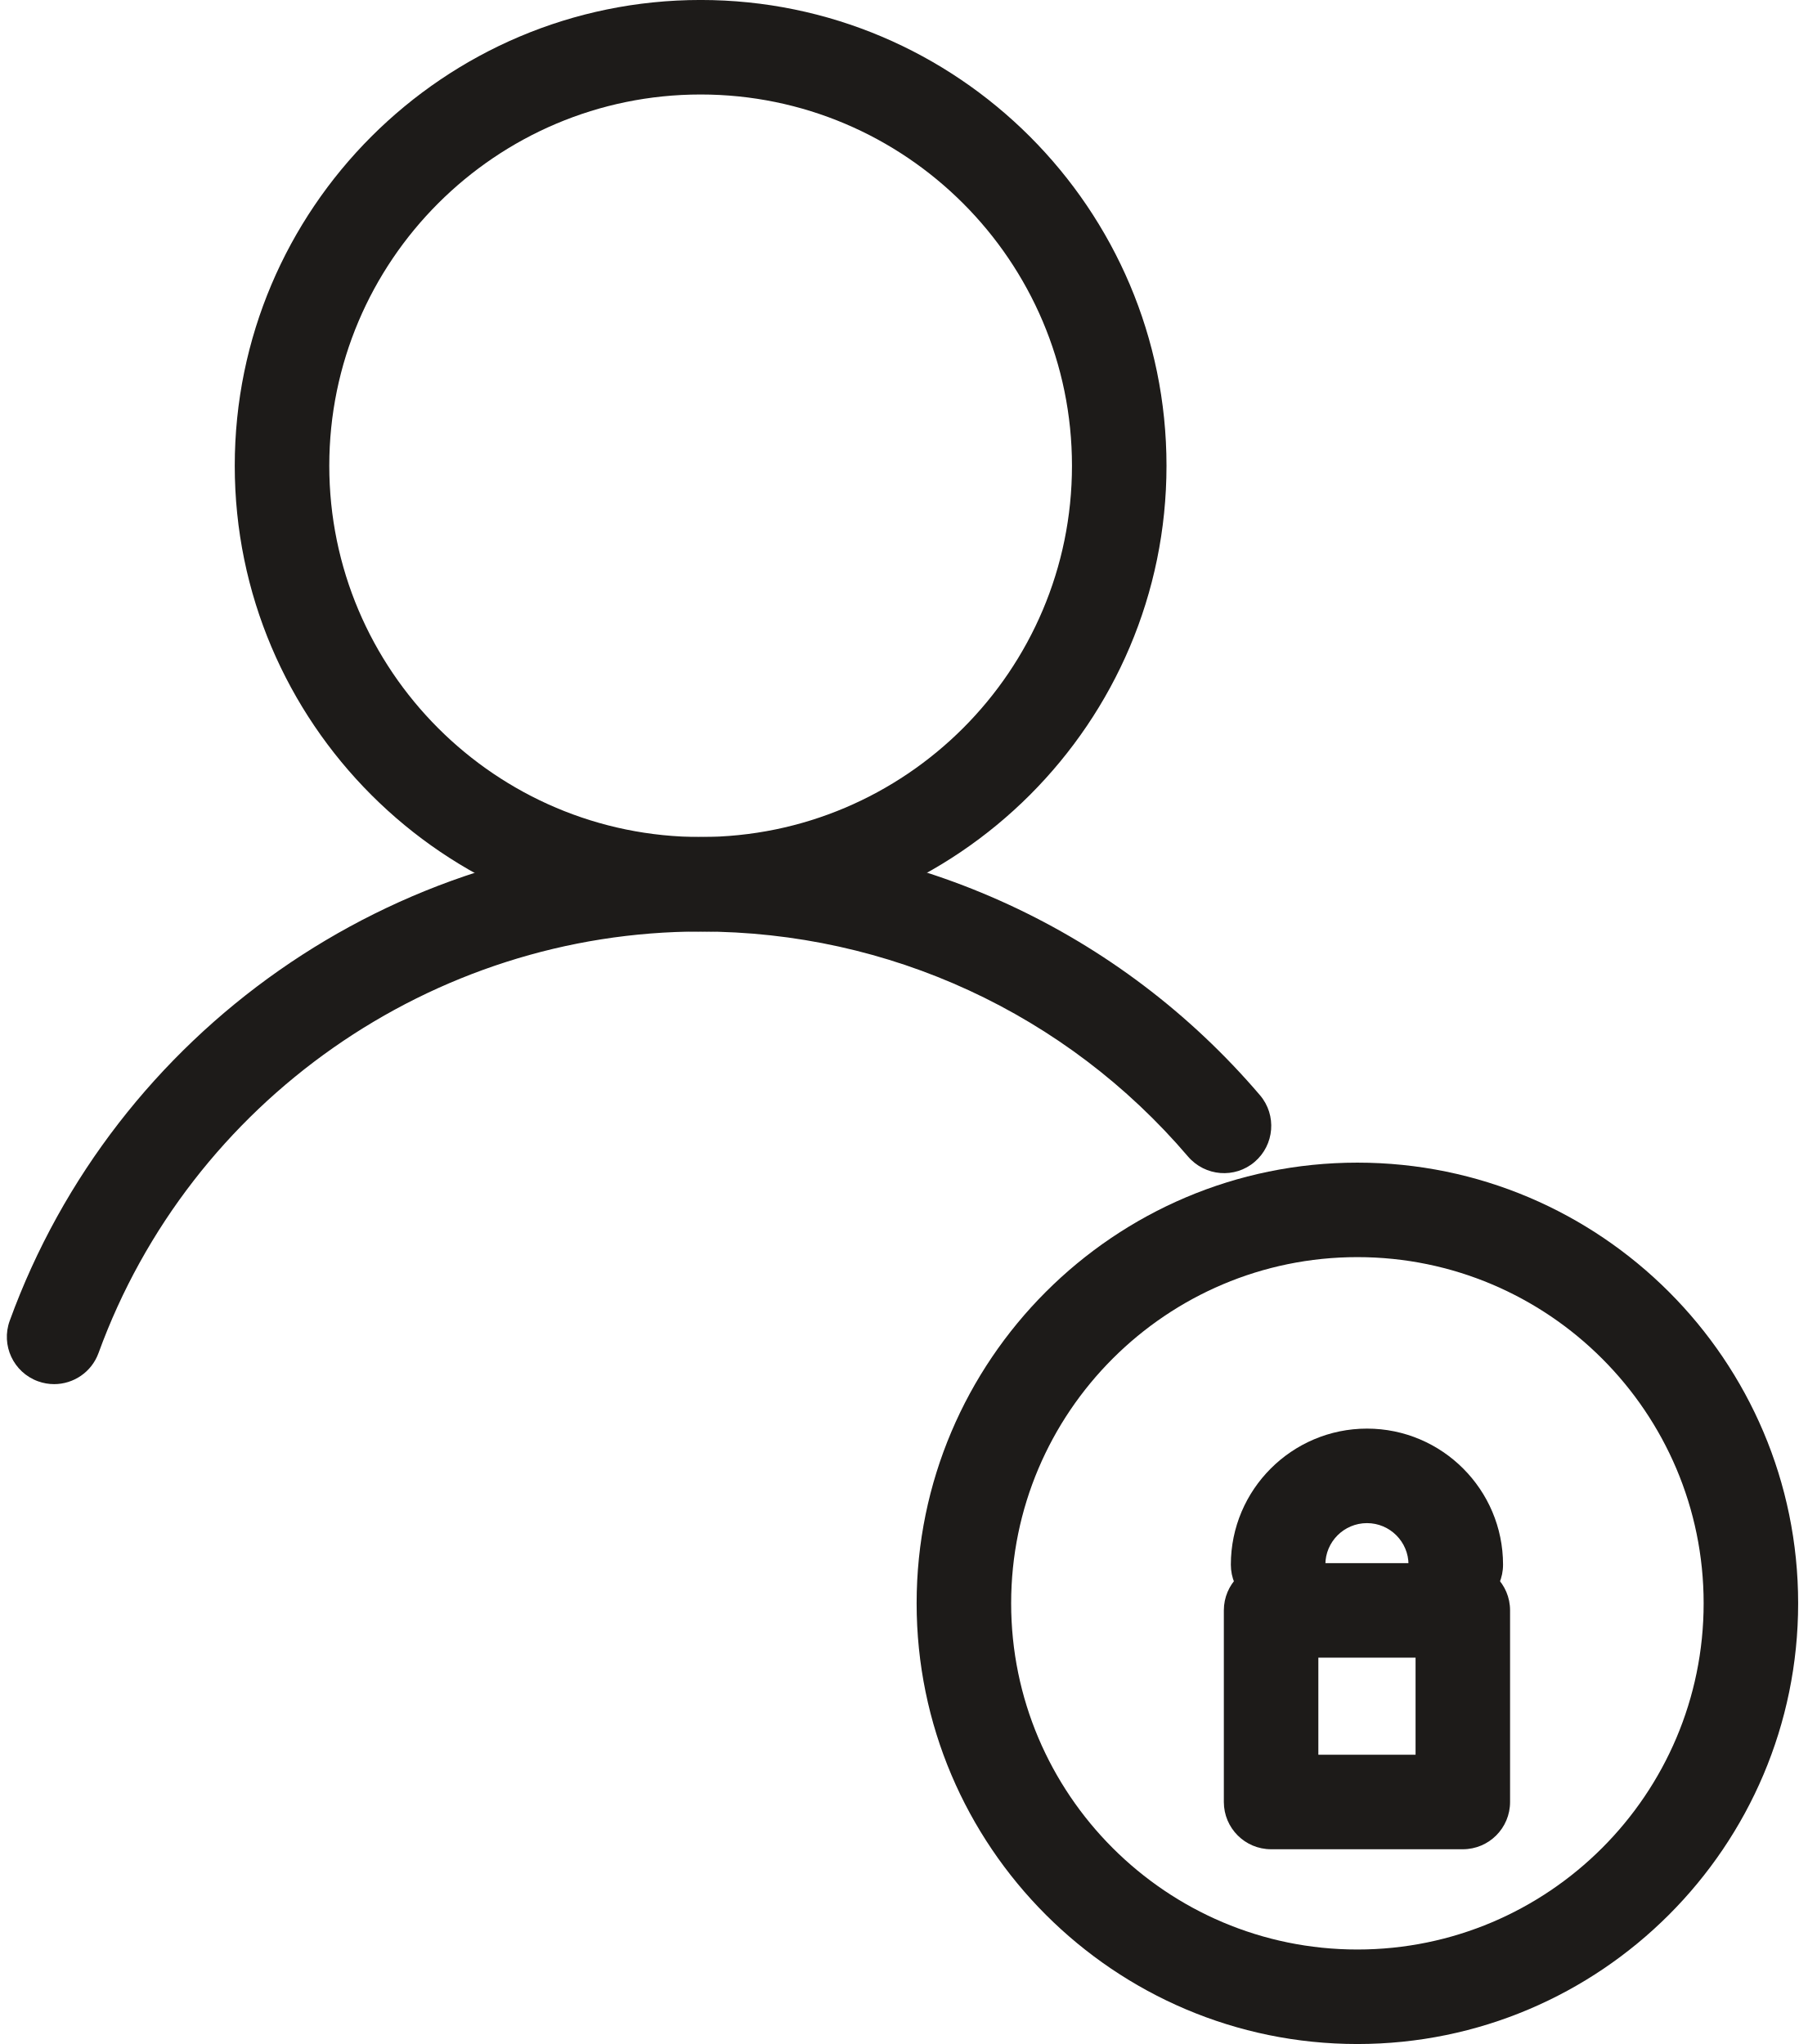
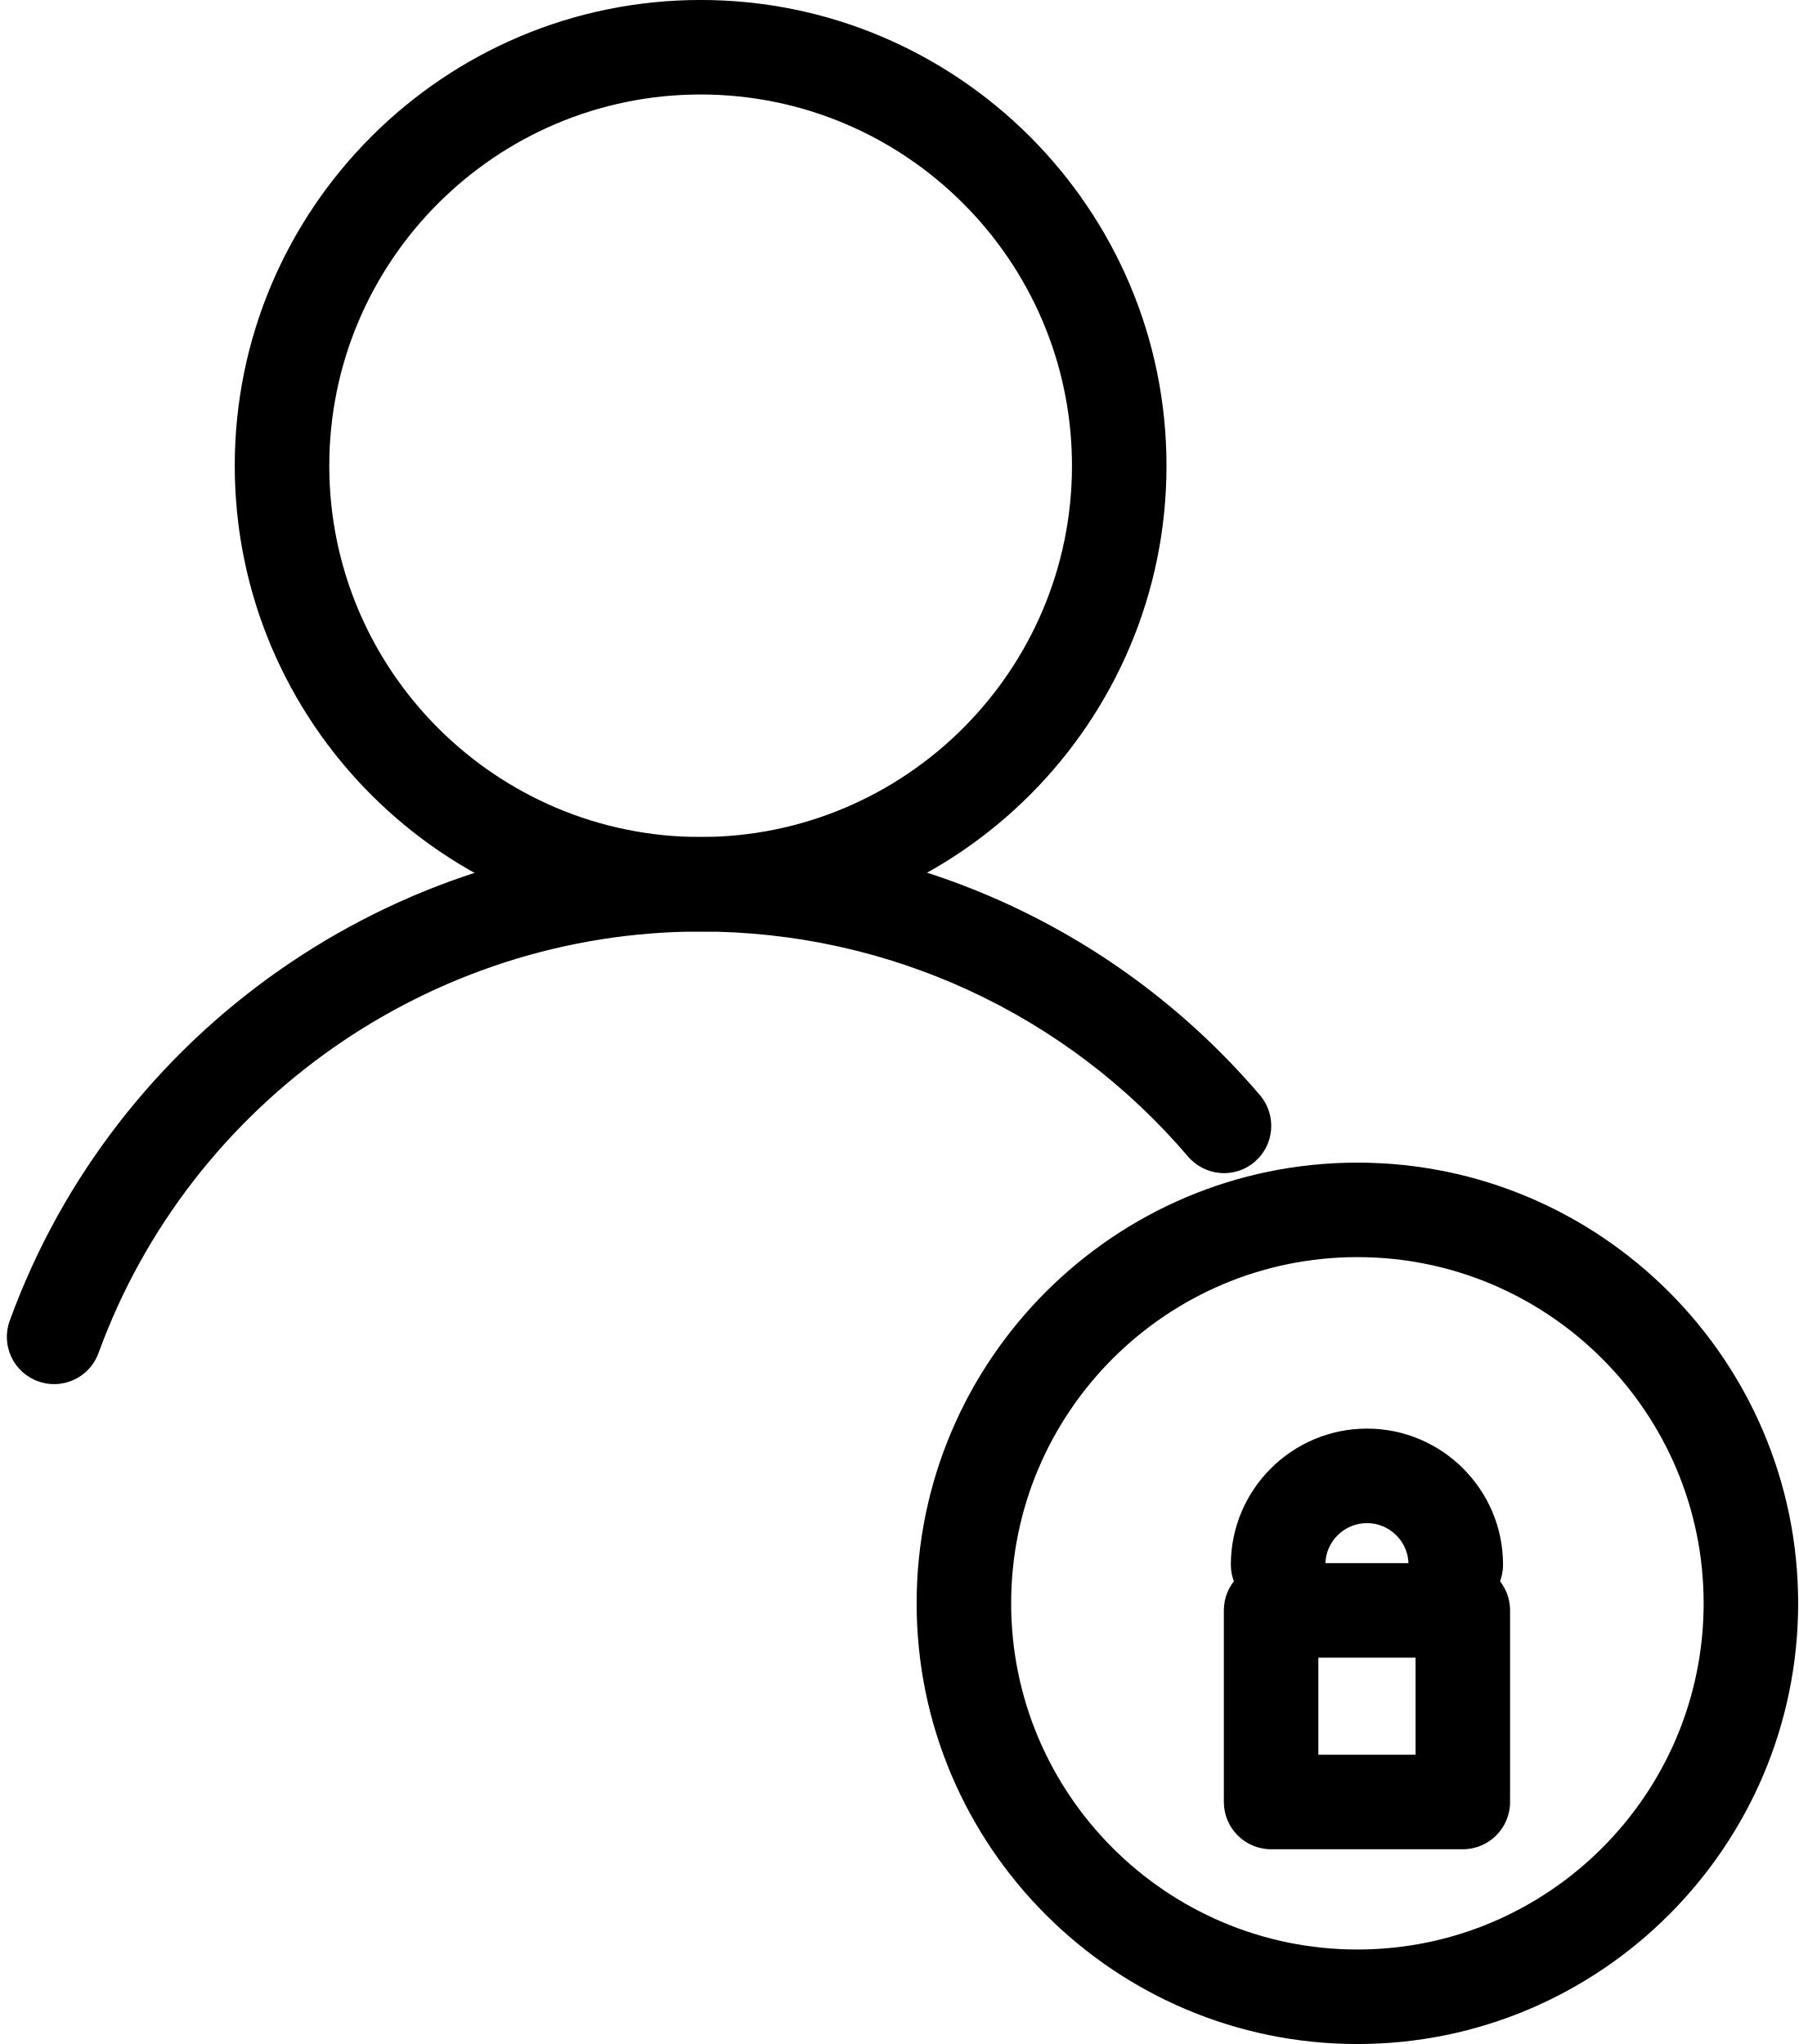
<svg xmlns="http://www.w3.org/2000/svg" width="440" zoomAndPan="magnify" viewBox="0 0 330 375" height="500" preserveAspectRatio="xMidYMid meet" version="1.0">
-   <path fill="#1d1b19" d="M 128.52 17.336 C 90.957 17.336 60.402 47.891 60.402 85.445 C 60.402 123.008 90.957 153.562 128.52 153.562 C 166.078 153.562 196.637 123.008 196.637 85.445 C 196.637 47.891 166.078 17.336 128.52 17.336 Z M 128.52 170.902 C 81.398 170.902 43.062 132.566 43.062 85.445 C 43.062 38.336 81.398 -0.004 128.52 -0.004 C 175.645 -0.004 213.977 38.336 213.977 85.445 C 213.977 132.566 175.645 170.902 128.52 170.902 " fill-opacity="1" fill-rule="nonzero" />
-   <path fill="#1d1b19" d="M 9.93 253.938 C 8.945 253.938 7.945 253.77 6.965 253.414 C 2.461 251.777 0.141 246.801 1.785 242.305 C 21.086 189.223 72.02 153.562 128.52 153.562 C 168.059 153.562 205.445 170.832 231.129 200.938 C 234.227 204.578 233.789 210.047 230.148 213.16 C 226.527 216.266 221.055 215.832 217.926 212.184 C 195.559 185.949 162.977 170.902 128.52 170.902 C 79.281 170.902 34.902 201.98 18.074 248.23 C 16.793 251.754 13.465 253.938 9.93 253.938 " fill-opacity="1" fill-rule="nonzero" />
-   <path fill="#1d1b19" d="M 248.992 230.637 C 213.977 230.637 185.48 259.125 185.48 294.148 C 185.48 329.176 213.977 357.664 248.992 357.664 C 284.012 357.664 312.508 329.176 312.508 294.148 C 312.508 259.125 284.012 230.637 248.992 230.637 Z M 248.992 375.004 C 204.41 375.004 168.141 338.734 168.141 294.148 C 168.141 249.57 204.41 213.301 248.992 213.301 C 293.574 213.301 329.844 249.57 329.844 294.148 C 329.844 338.734 293.574 375.004 248.992 375.004 " fill-opacity="1" fill-rule="nonzero" />
-   <path fill="#1d1b19" d="M 241.832 321.93 L 259.664 321.93 L 259.664 304.117 L 241.832 304.117 Z M 268.332 339.27 L 233.164 339.27 C 228.371 339.27 224.496 335.387 224.496 330.598 L 224.496 295.445 C 224.496 290.656 228.371 286.777 233.164 286.777 L 268.332 286.777 C 273.121 286.777 277 290.656 277 295.445 L 277 330.598 C 277 335.387 273.121 339.27 268.332 339.27 " fill-opacity="1" fill-rule="nonzero" />
-   <path fill="#1d1b19" d="M 267.043 295.734 C 262.254 295.734 258.371 291.859 258.371 287.062 C 258.371 282.859 254.953 279.438 250.754 279.438 C 246.539 279.438 243.117 282.859 243.117 287.062 C 243.117 291.859 239.242 295.734 234.449 295.734 C 229.656 295.734 225.781 291.859 225.781 287.062 C 225.781 273.301 236.988 262.098 250.754 262.098 C 264.523 262.098 275.711 273.301 275.711 287.062 C 275.711 291.859 271.832 295.734 267.043 295.734 " fill-opacity="1" fill-rule="nonzero" />
+   <path fill="#000000" d="M 128.52 17.336 C 90.957 17.336 60.402 47.891 60.402 85.445 C 60.402 123.008 90.957 153.562 128.52 153.562 C 166.078 153.562 196.637 123.008 196.637 85.445 C 196.637 47.891 166.078 17.336 128.52 17.336 Z M 128.52 170.902 C 81.398 170.902 43.062 132.566 43.062 85.445 C 43.062 38.336 81.398 -0.004 128.52 -0.004 C 175.645 -0.004 213.977 38.336 213.977 85.445 C 213.977 132.566 175.645 170.902 128.52 170.902 " fill-opacity="1" fill-rule="nonzero" />
+   <path fill="#000000" d="M 9.93 253.938 C 8.945 253.938 7.945 253.77 6.965 253.414 C 2.461 251.777 0.141 246.801 1.785 242.305 C 21.086 189.223 72.02 153.562 128.52 153.562 C 168.059 153.562 205.445 170.832 231.129 200.938 C 234.227 204.578 233.789 210.047 230.148 213.16 C 226.527 216.266 221.055 215.832 217.926 212.184 C 195.559 185.949 162.977 170.902 128.52 170.902 C 79.281 170.902 34.902 201.98 18.074 248.23 C 16.793 251.754 13.465 253.938 9.93 253.938 " fill-opacity="1" fill-rule="nonzero" />
+   <path fill="#000000" d="M 248.992 230.637 C 213.977 230.637 185.48 259.125 185.48 294.148 C 185.48 329.176 213.977 357.664 248.992 357.664 C 284.012 357.664 312.508 329.176 312.508 294.148 C 312.508 259.125 284.012 230.637 248.992 230.637 Z M 248.992 375.004 C 204.41 375.004 168.141 338.734 168.141 294.148 C 168.141 249.57 204.41 213.301 248.992 213.301 C 293.574 213.301 329.844 249.57 329.844 294.148 C 329.844 338.734 293.574 375.004 248.992 375.004 " fill-opacity="1" fill-rule="nonzero" />
+   <path fill="#000000" d="M 241.832 321.93 L 259.664 321.93 L 259.664 304.117 L 241.832 304.117 Z M 268.332 339.27 L 233.164 339.27 C 228.371 339.27 224.496 335.387 224.496 330.598 L 224.496 295.445 C 224.496 290.656 228.371 286.777 233.164 286.777 L 268.332 286.777 C 273.121 286.777 277 290.656 277 295.445 L 277 330.598 C 277 335.387 273.121 339.27 268.332 339.27 " fill-opacity="1" fill-rule="nonzero" />
+   <path fill="#000000" d="M 267.043 295.734 C 262.254 295.734 258.371 291.859 258.371 287.062 C 258.371 282.859 254.953 279.438 250.754 279.438 C 246.539 279.438 243.117 282.859 243.117 287.062 C 243.117 291.859 239.242 295.734 234.449 295.734 C 229.656 295.734 225.781 291.859 225.781 287.062 C 225.781 273.301 236.988 262.098 250.754 262.098 C 264.523 262.098 275.711 273.301 275.711 287.062 C 275.711 291.859 271.832 295.734 267.043 295.734 " fill-opacity="1" fill-rule="nonzero" />
</svg>
